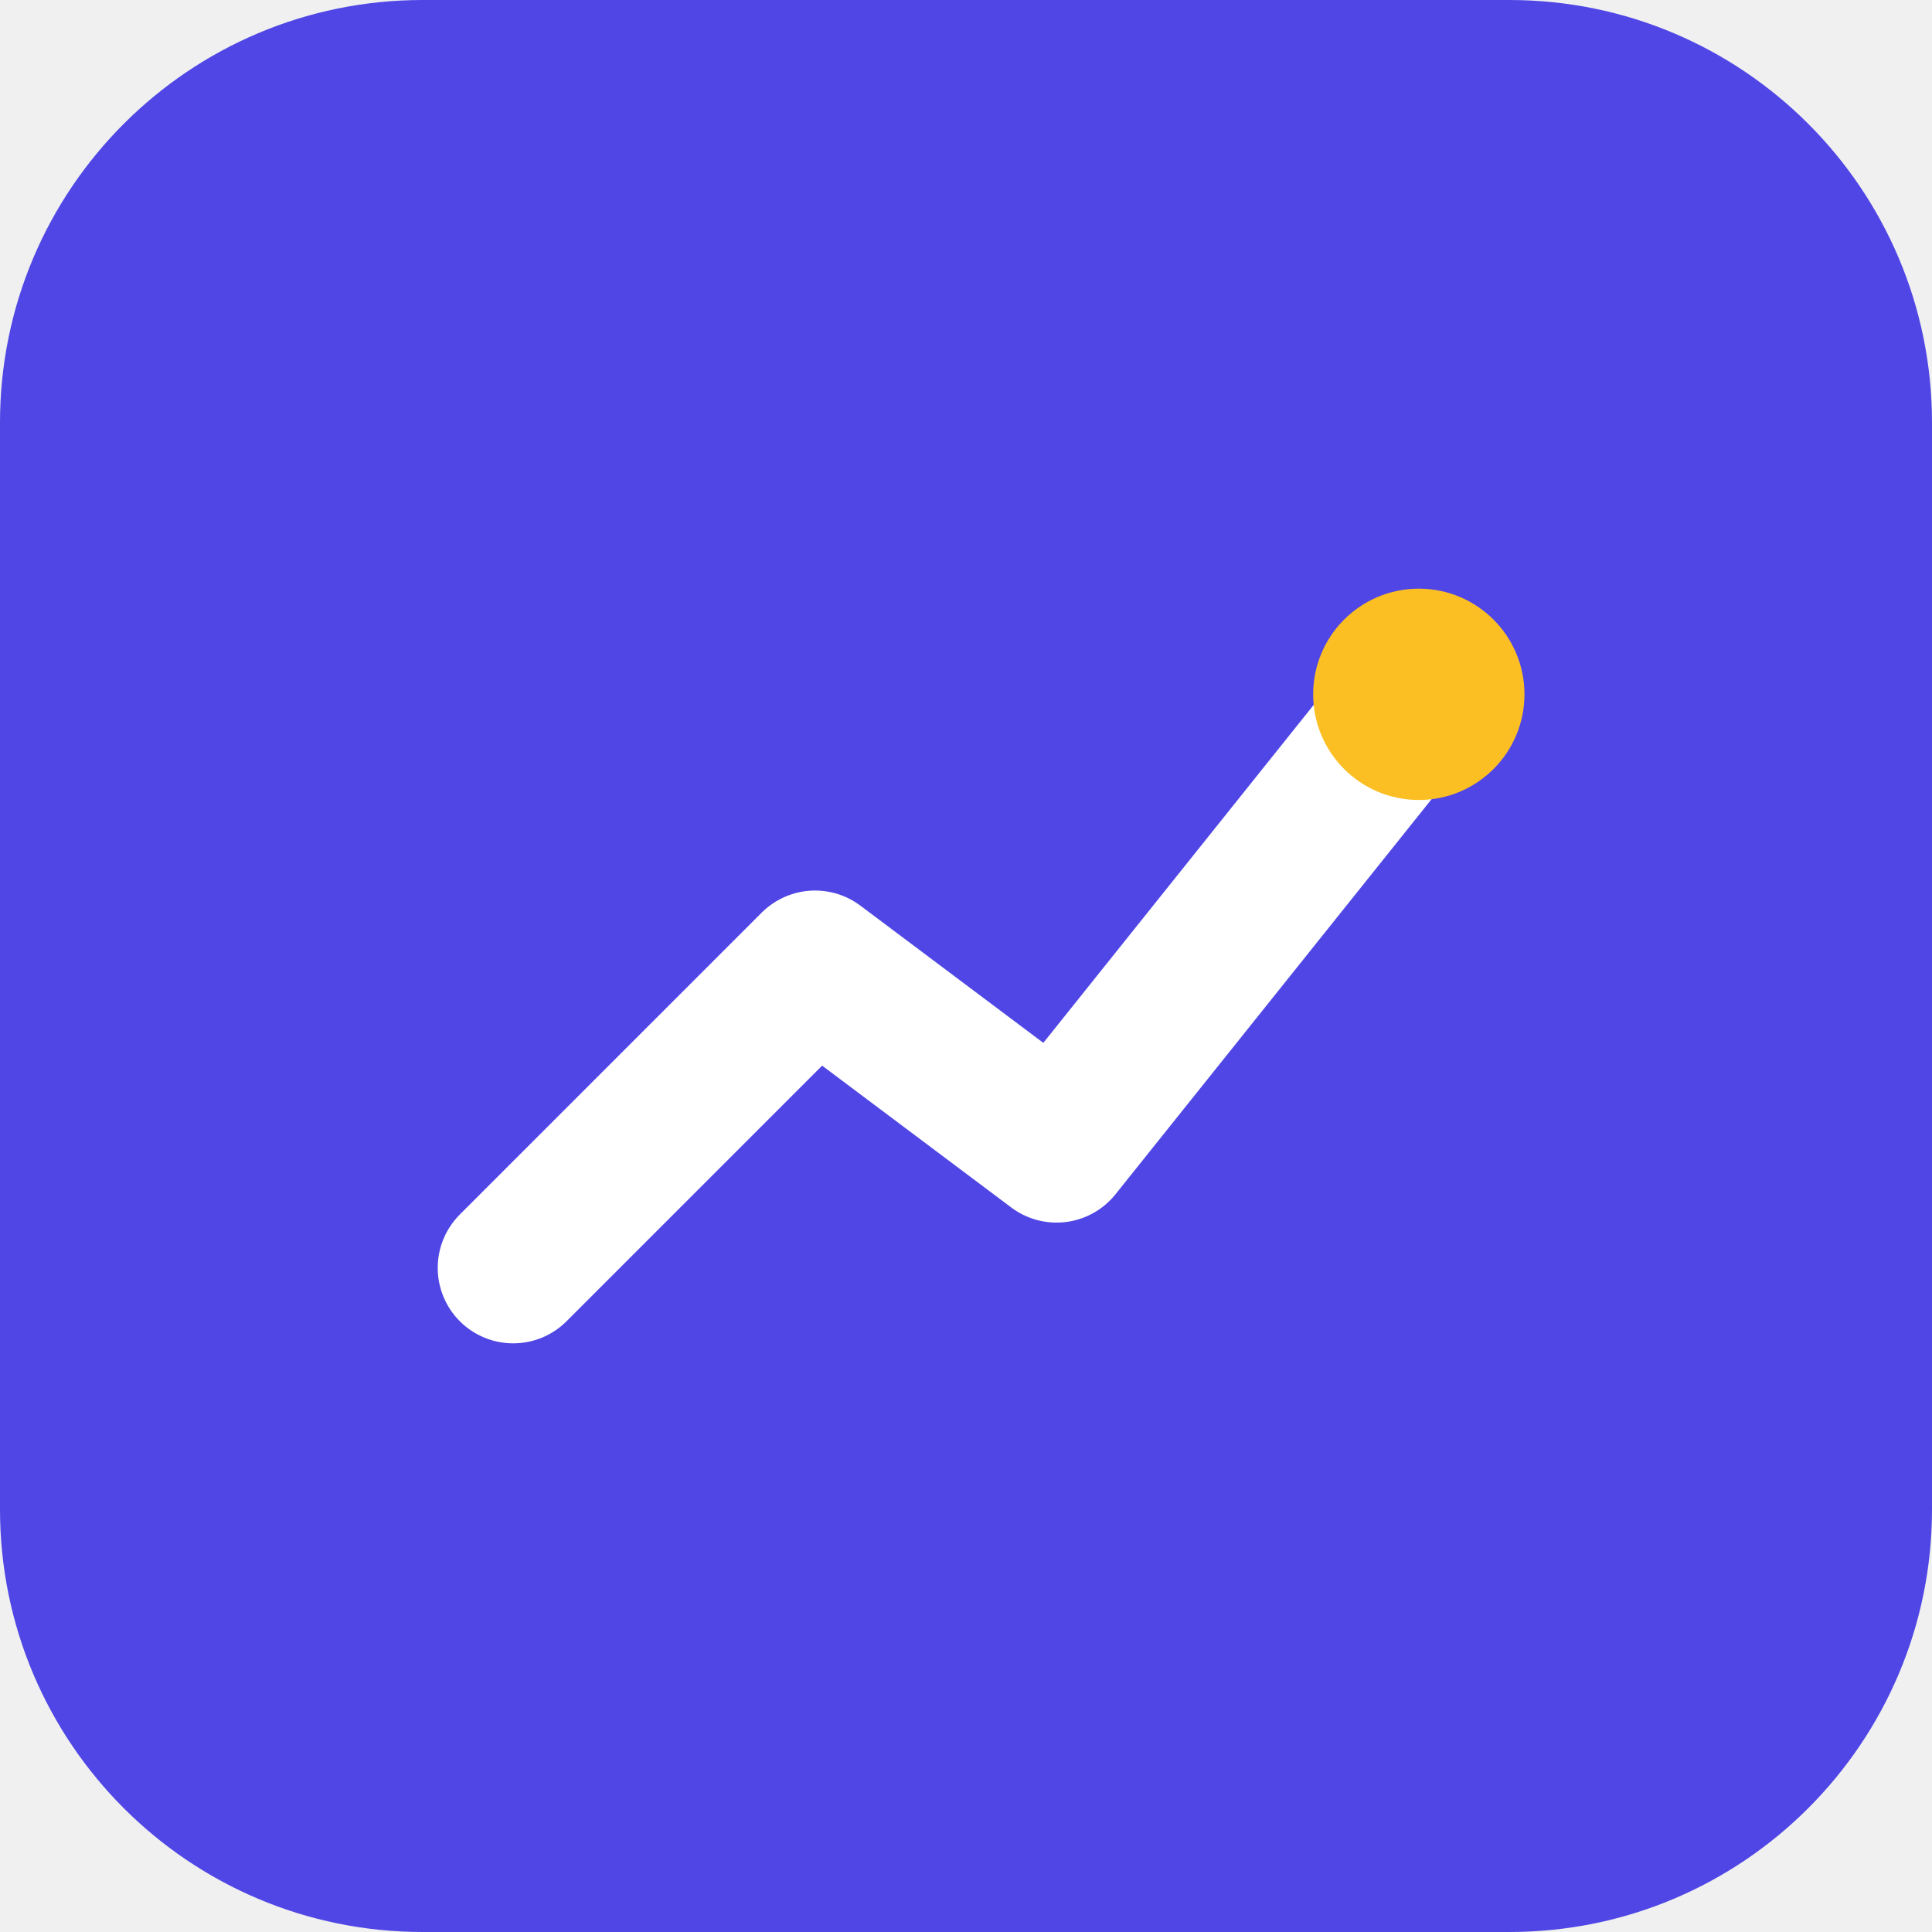
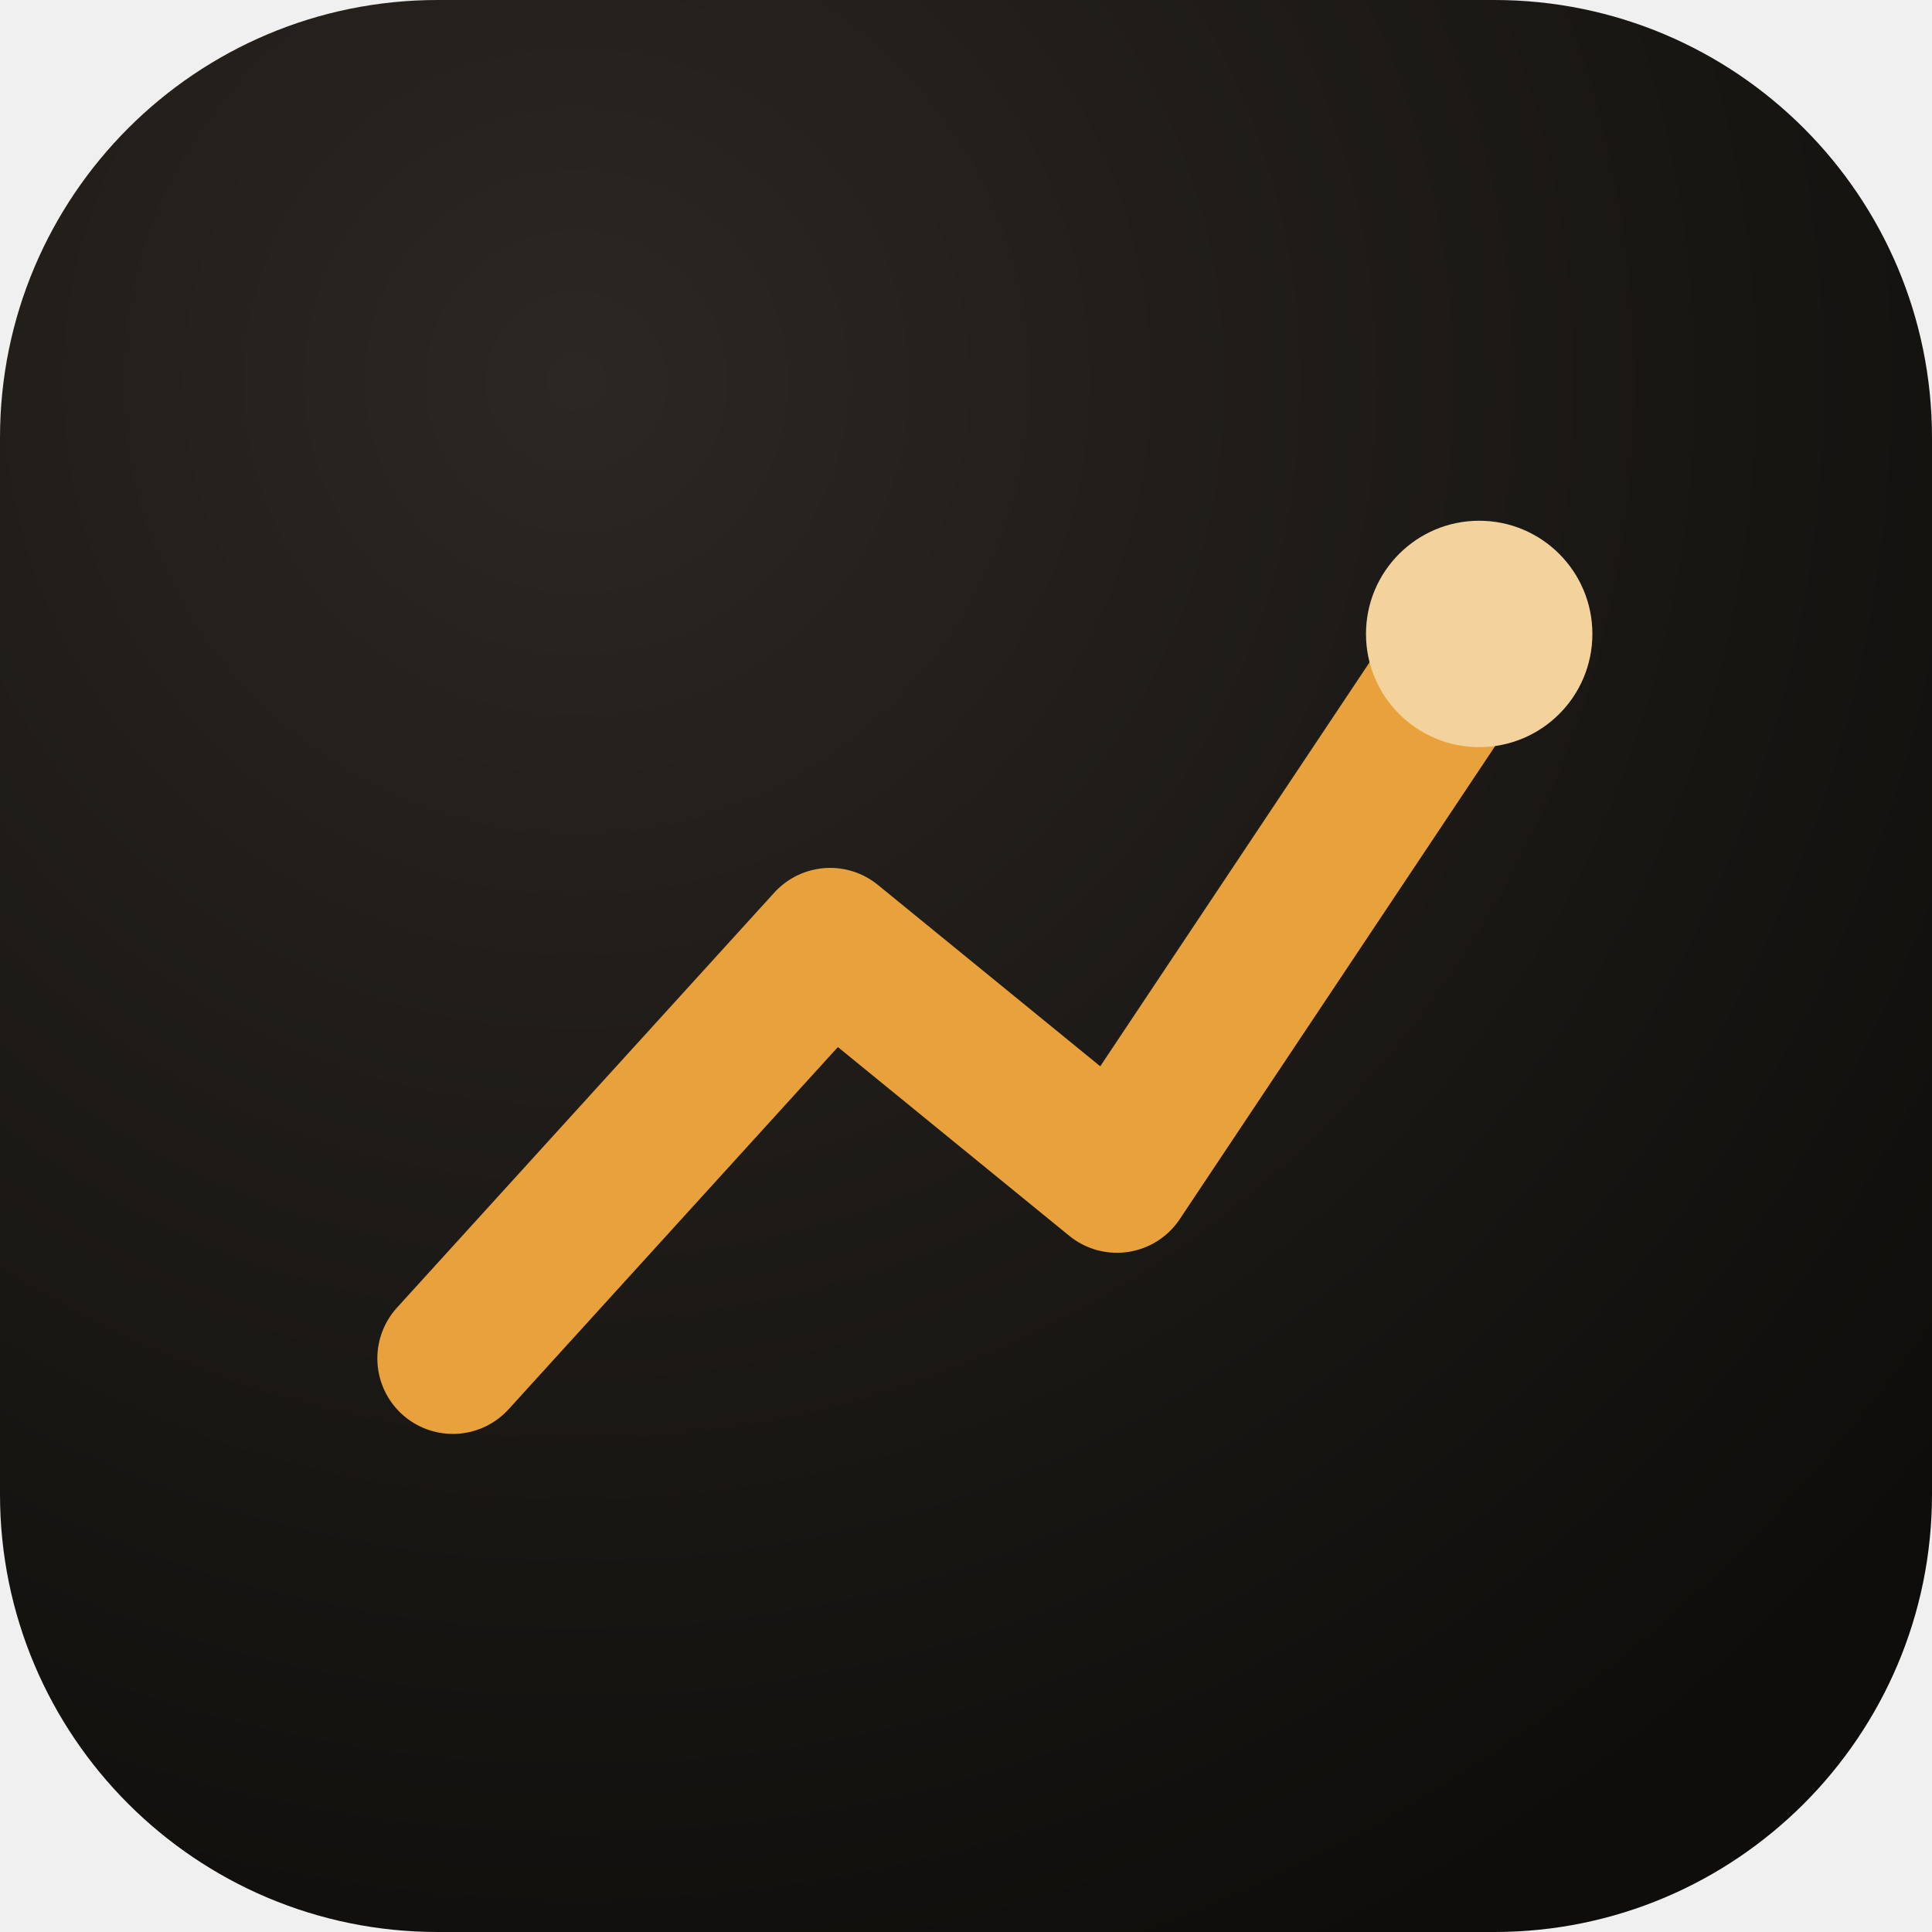
<svg xmlns="http://www.w3.org/2000/svg" viewBox="0 0 512 512">
-   <rect width="512" height="512" rx="112" fill="#4f46e5" />
-   <path d="M136 336 L216 256 L280 304 L376 184" fill="none" stroke="#fff" stroke-width="40" stroke-linecap="round" stroke-linejoin="round" />
-   <circle cx="376" cy="184" r="28" fill="#fbbf24" />
+   <defs>
+     <radialGradient id="g" cx="30%" cy="20%" r="90%">
+       <stop offset="0" stop-color="#2b2722" />
+       <stop offset="1" stop-color="#0e0d0b" />
+     </radialGradient>
+   </defs>
+   <rect width="512" height="512" rx="116" fill="url(#g)" />
+   <path d="M120 360 L220 250 L296 312 L392 168" fill="none" stroke="#e9a23b" stroke-width="40" stroke-linecap="round" stroke-linejoin="round" />
+   <circle cx="392" cy="168" r="30" fill="#f3d29b" />
</svg>
